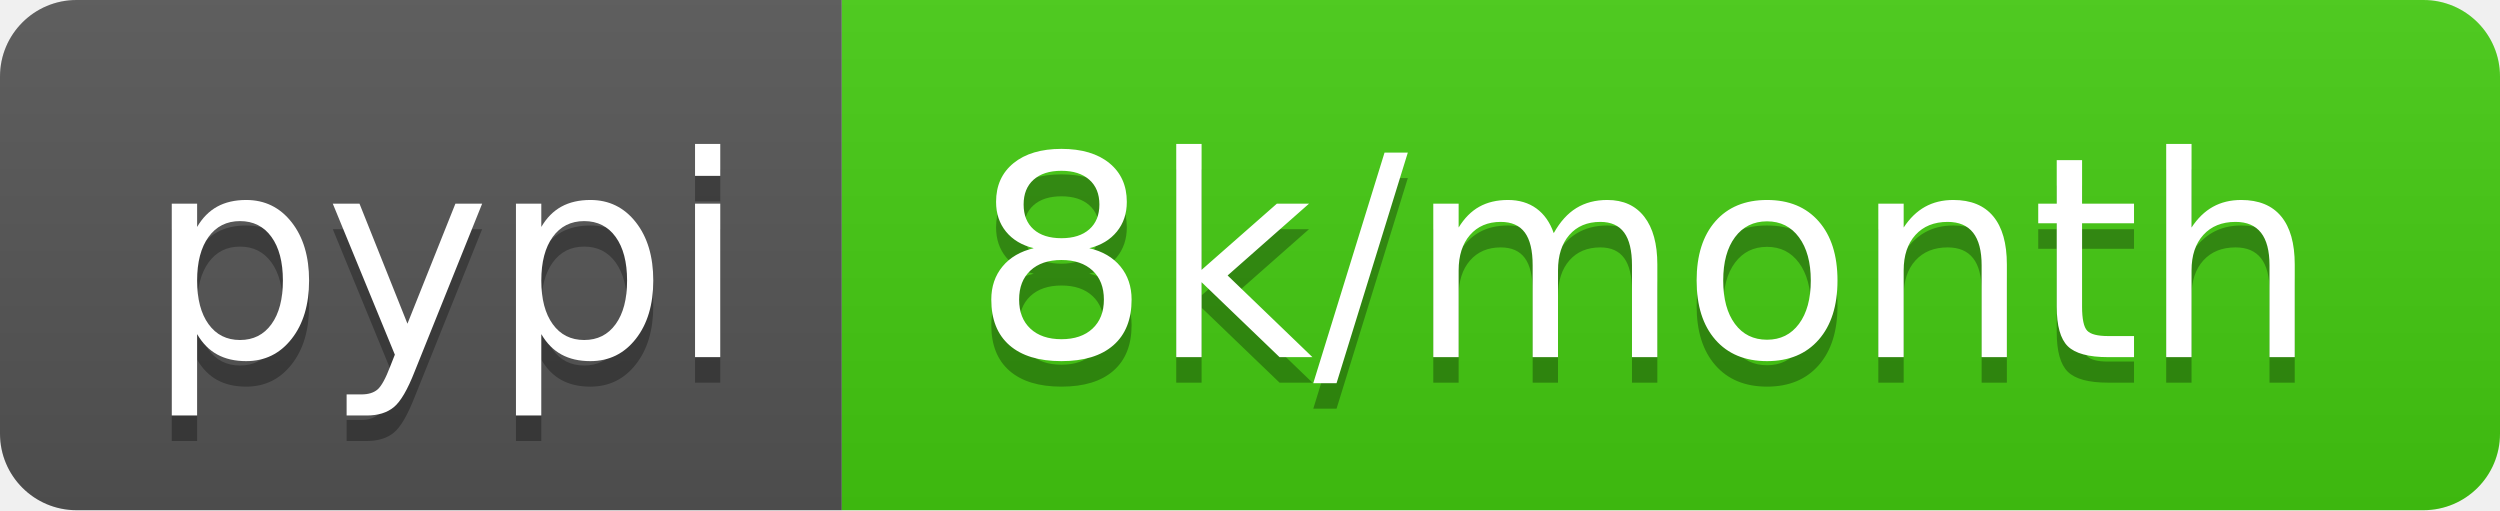
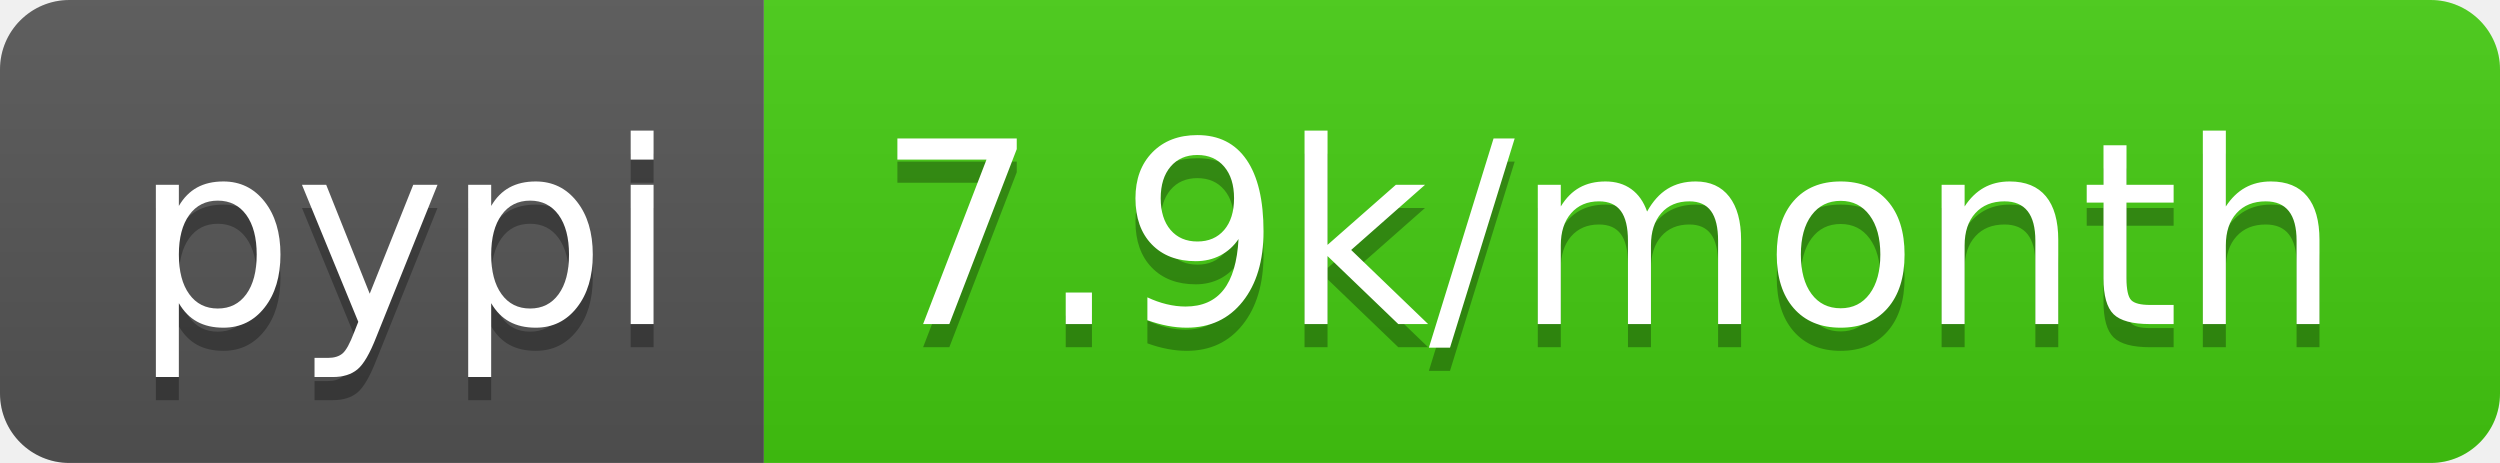
- <svg xmlns="http://www.w3.org/2000/svg" width="98" height="20">
+ <svg xmlns="http://www.w3.org/2000/svg" width="108" height="20">
  <linearGradient id="b" x2="0" y2="100%">
    <stop offset="0" stop-color="#bbb" stop-opacity=".1" />
    <stop offset="1" stop-opacity=".1" />
  </linearGradient>
  <clipPath id="a">
-     <rect width="98" height="20" rx="3" fill="#fff" />
+     <rect width="108" height="20" rx="3" fill="#fff" />
  </clipPath>
  <g clip-path="url(#a)">
    <path fill="#555" d="M0 0h33v20H0z" />
-     <path fill="#4c1" d="M33 0h65v20H33z" />
-     <path fill="url(#b)" d="M0 0h98v20H0z" />
+     <path fill="#4c1" d="M33 0h75v20H33z" />
+     <path fill="url(#b)" d="M0 0h108v20H0z" />
  </g>
  <g fill="#fff" text-anchor="middle" font-family="DejaVu Sans,Verdana,Geneva,sans-serif" font-size="110">
    <text x="175" y="150" fill="#010101" fill-opacity=".3" transform="scale(.1)" textLength="230">pypi</text>
    <text x="175" y="140" transform="scale(.1)" textLength="230">pypi</text>
-     <text x="645" y="150" fill="#010101" fill-opacity=".3" transform="scale(.1)" textLength="550">8k/month</text>
-     <text x="645" y="140" transform="scale(.1)" textLength="550">8k/month</text>
+     <text x="695" y="150" fill="#010101" fill-opacity=".3" transform="scale(.1)" textLength="650">7.9k/month</text>
+     <text x="695" y="140" transform="scale(.1)" textLength="650">7.9k/month</text>
  </g>
</svg>
